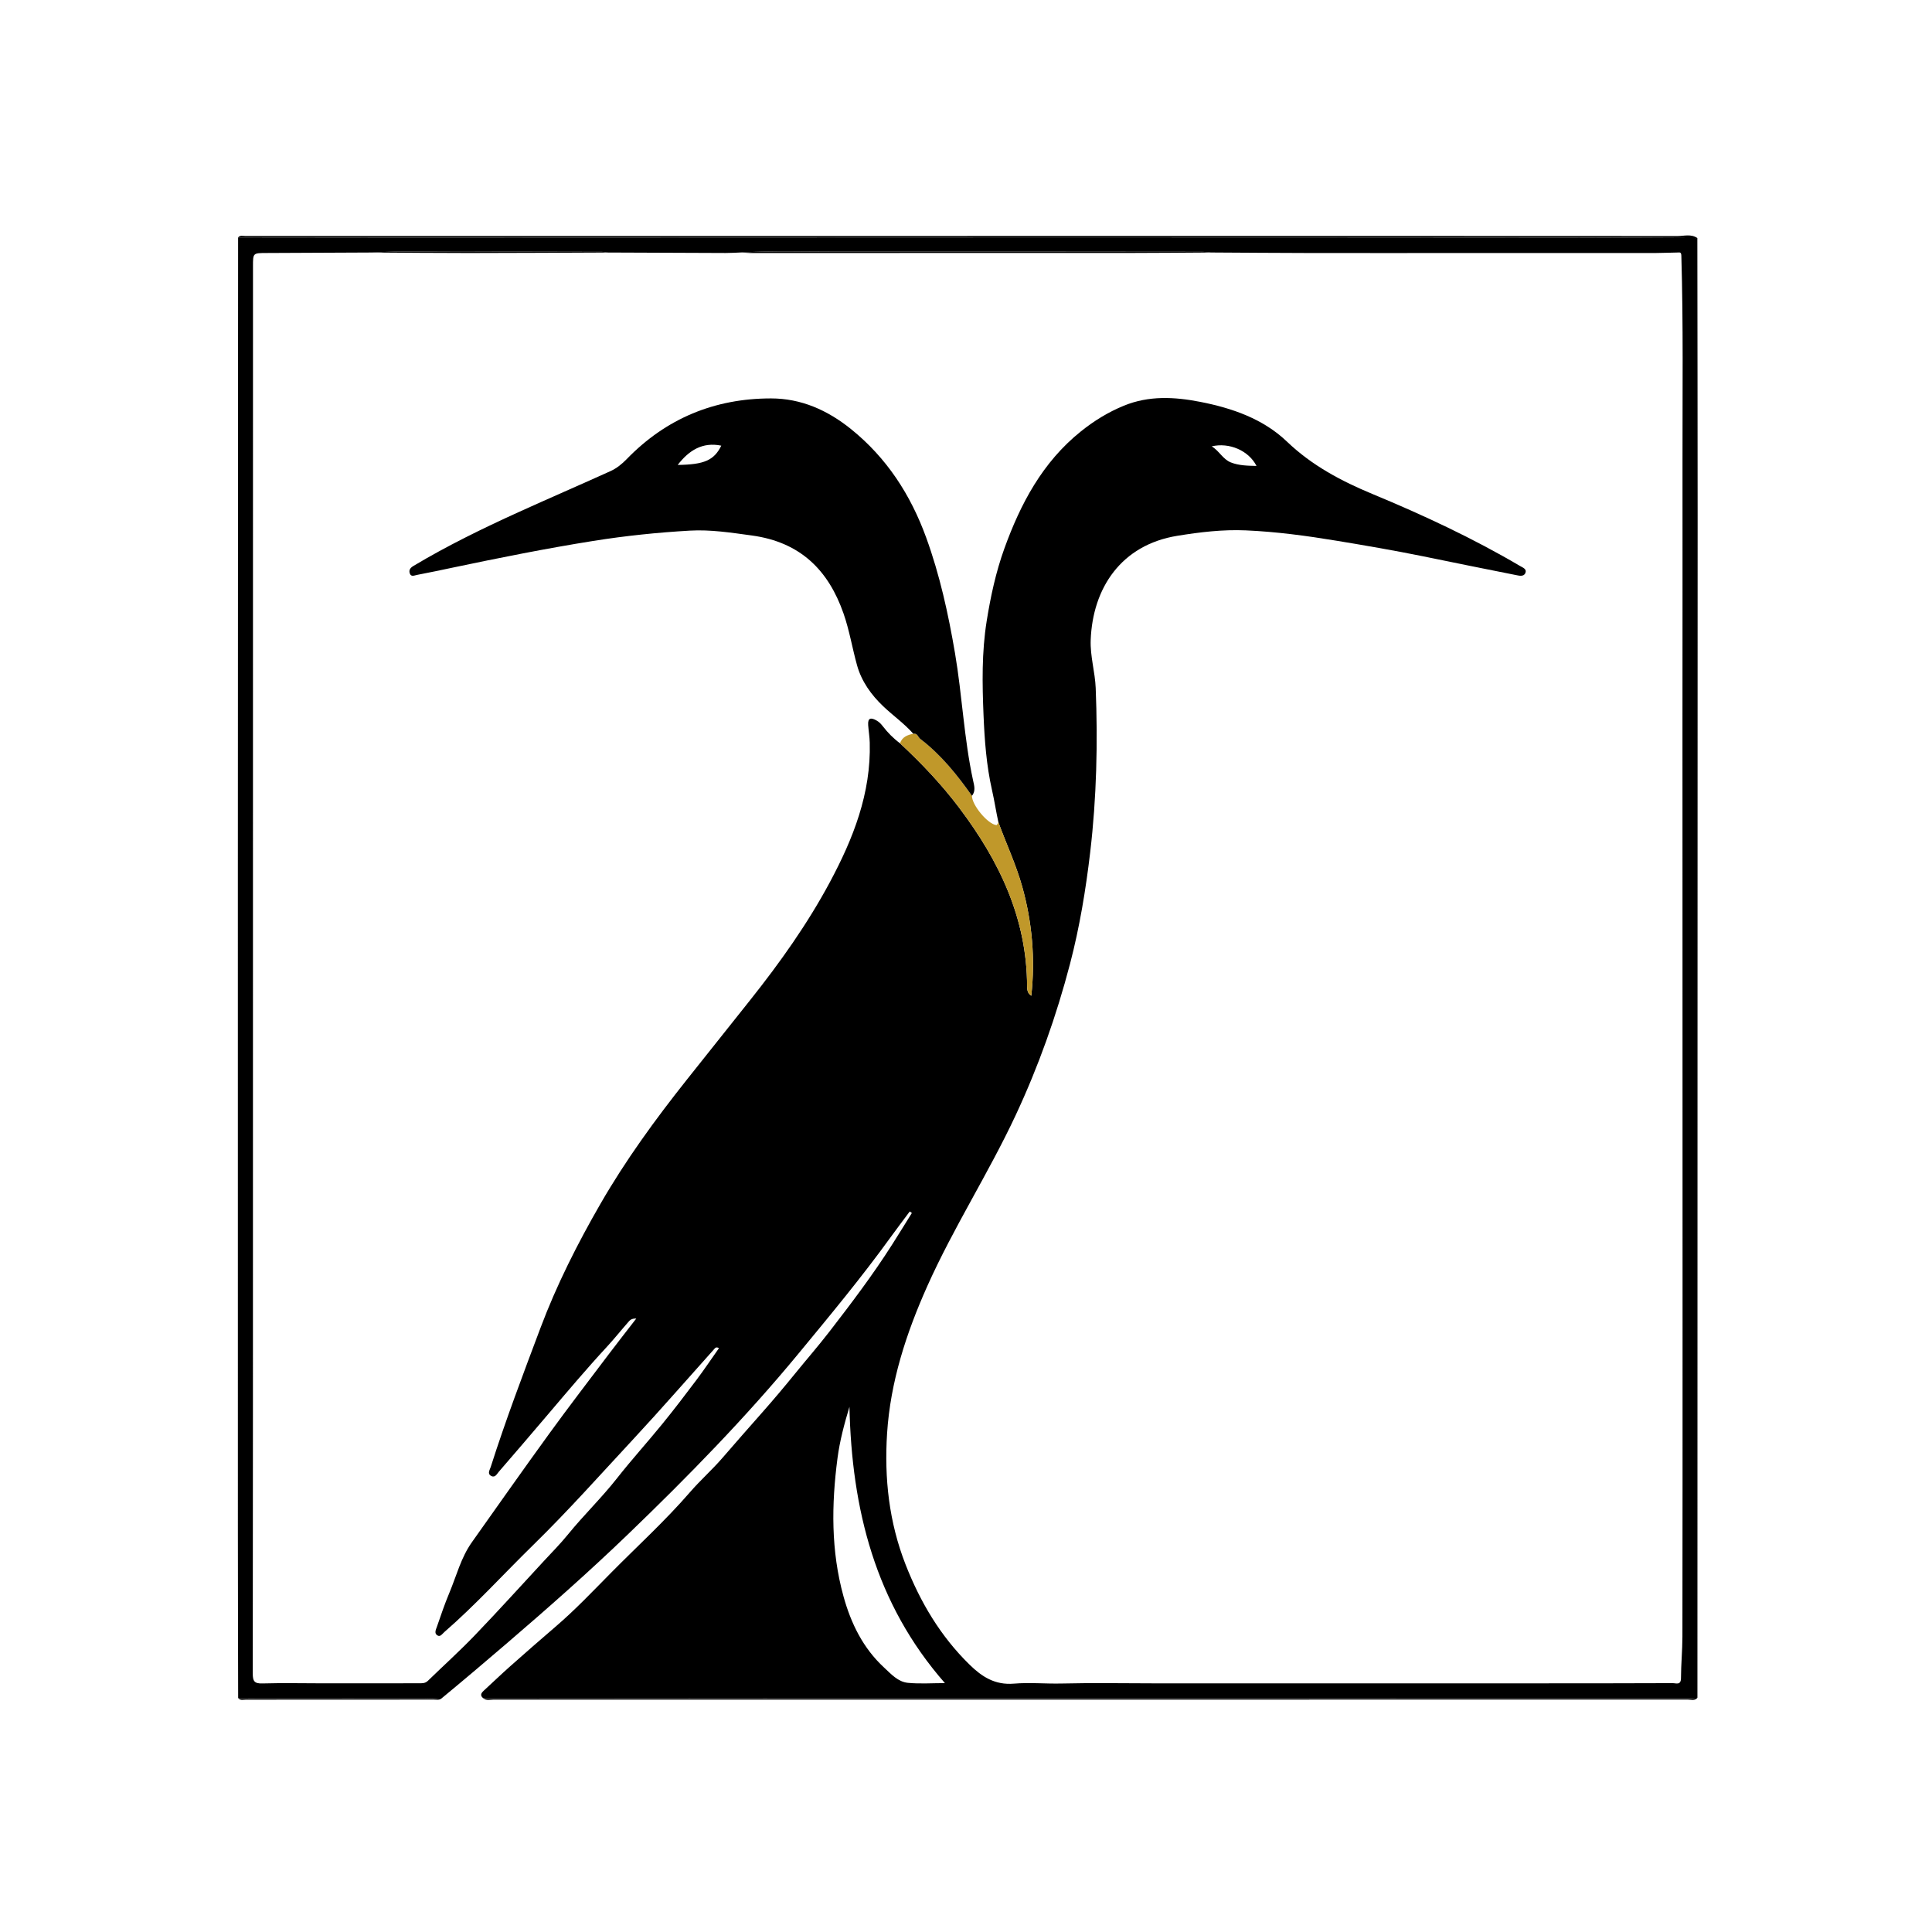
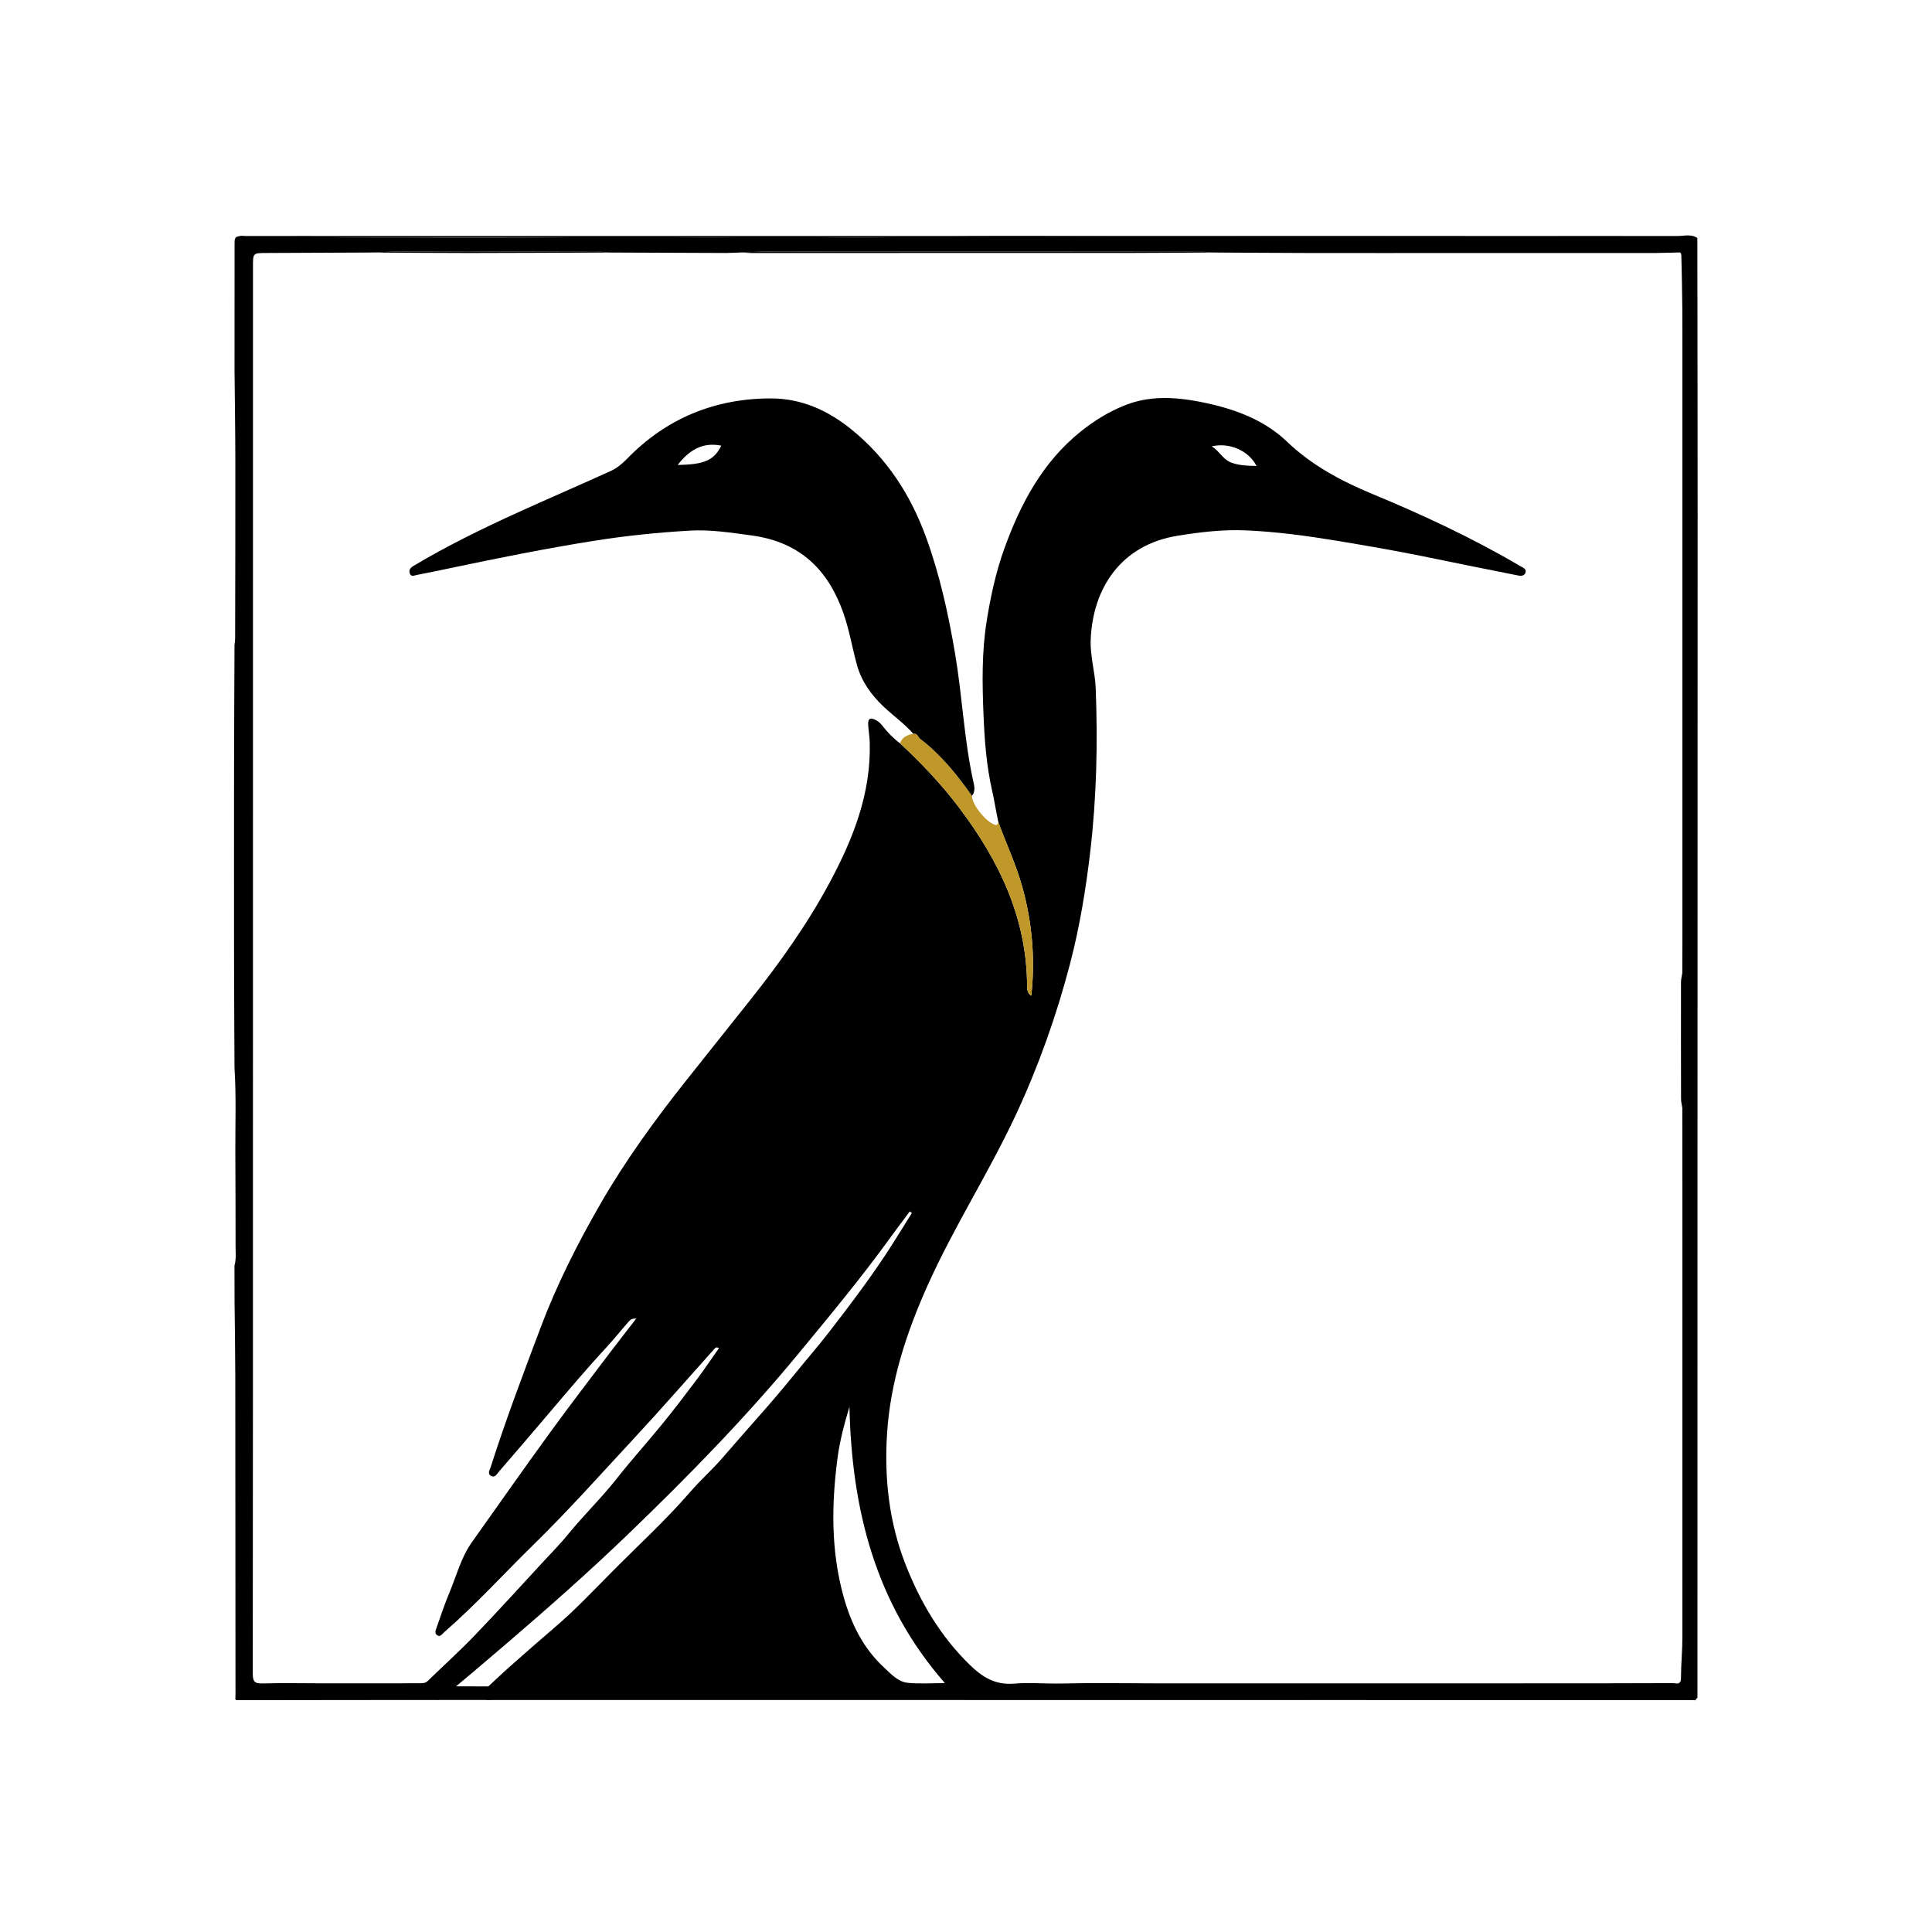
<svg xmlns="http://www.w3.org/2000/svg" version="1.1" id="Layer_1" x="0px" y="0px" width="1024.191px" height="1024.191px" viewBox="0 0 1024.191 1024.191" enable-background="new 0 0 1024.191 1024.191" xml:space="preserve">
-   <path fill="currentColor" d="M899.796,126.2c0.054,48.969,0.149,97.938,0.153,146.906c0.007,95.109-0.043,190.219-0.063,285.327  c-0.021,113.857-0.03,227.718-0.046,341.572c-1.326,0.072-2.651,0.211-3.979,0.211c-69.614,0.019-139.229,0.021-208.846,0.027  c-93.43,0.006-186.858,0-280.29,0.02c-50.13,0.015-100.259,0.066-150.388,0.103c-1.899-1.363-1.486-2.65,0.033-4.041  c4.744-4.345,9.374-8.814,14.184-13.082c7.995-7.099,16.052-14.127,24.163-21.09c10.216-8.771,19.469-18.533,28.902-28.086  c14.137-14.318,29.053-27.873,42.248-43.13c5.409-6.254,11.639-11.735,17.076-18.032c6.863-7.947,13.807-15.843,20.764-23.714  c6.104-6.907,12.039-13.934,17.841-21.086c5.976-7.364,12.219-14.52,18.017-22.021c11.618-15.033,23.104-30.178,33.318-46.229  c3.554-5.582,7.02-11.219,10.522-16.83c-0.374-0.27-0.749-0.536-1.124-0.805c-3.402,4.572-6.86,9.105-10.199,13.726  c-15.371,21.266-32.122,41.424-48.811,61.651c-27.962,33.894-58.623,65.203-90.221,95.629  c-20.771,20.002-42.396,39.078-64.284,57.859c-11.545,9.908-23.143,19.744-34.877,29.416c-2.813-0.096-5.628-0.271-8.444-0.273  c-33.065-0.03-66.13-0.039-99.196-0.051c-0.051-29.99-0.143-59.979-0.147-89.969c-0.019-115.979-0.023-231.955-0.009-347.935  c0.01-81.815,0.057-163.636,0.089-245.454c0.012-30.322,0.03-60.646,0.044-90.965c28.982,0.031,57.966,0.091,86.95,0.084  c114.939-0.029,229.877-0.106,344.817-0.113c92.284-0.005,184.567,0.051,276.854,0.114C856.5,125.958,878.148,126.111,899.796,126.2  z M197.212,133.86c-18.656,0.088-37.312,0.188-55.968,0.258c-7.135,0.027-7.13-0.004-7.13,7.012  c-0.005,151.998-0.01,303.996-0.017,455.995c-0.004,96.664,0.016,193.33-0.103,289.996c-0.005,4.01,0.766,5.432,5.086,5.305  c10.76-0.317,21.537-0.061,32.307-0.059c16.766,0.002,33.532-0.021,50.297-0.027c1.819-0.002,3.615,0.183,5.135-1.297  c8.274-8.039,16.858-15.779,24.845-24.092c12.368-12.875,24.351-26.119,36.477-39.228c4.371-4.725,8.921-9.313,12.973-14.301  c8.302-10.219,17.807-19.363,25.95-29.736c7.687-9.793,16.075-19.026,23.938-28.688c6.266-7.697,12.294-15.594,18.254-23.531  c4.107-5.471,7.918-11.162,11.879-16.779c-1.481-0.877-2.016-0.084-2.536,0.496c-14.175,15.808-28.108,31.832-42.556,47.388  c-17.645,19-34.893,38.393-53.442,56.524c-15.707,15.355-30.459,31.689-47.077,46.113c-1.097,0.951-2.068,2.74-3.684,1.732  c-1.78-1.111-0.748-3.068-0.248-4.513c2.087-6.024,4.125-12.086,6.591-17.959c3.794-9.035,6.176-18.729,11.945-26.867  c13.636-19.239,27.2-38.53,41.051-57.614c10.241-14.109,20.86-27.945,31.365-41.863c4.854-6.428,9.833-12.76,14.756-19.135  c-1.722-0.104-2.932,0.381-3.704,1.254c-4.051,4.574-7.85,9.379-11.996,13.861c-10.688,11.559-20.824,23.592-31.013,35.584  c-8.675,10.213-17.383,20.397-26.162,30.521c-0.978,1.127-1.953,3.271-3.928,2.273c-2.346-1.187-0.872-3.201-0.354-4.824  c7.937-24.896,17.208-49.318,26.397-73.76c8.577-22.814,19.579-44.563,31.722-65.642c13.355-23.184,29.08-44.778,45.736-65.764  c11.268-14.195,22.588-28.359,33.861-42.553c15.634-19.684,30.152-40.061,42.044-62.237c12.403-23.142,21.896-47.139,21.166-74.031  c-0.084-3.094-0.611-6.173-0.833-9.266c-0.288-4.029,1.586-4.069,4.489-2.427c1.354,0.765,2.32,1.787,3.251,2.995  c2.634,3.417,5.641,6.48,9.128,9.047c11.352,10.55,21.979,21.728,31.345,34.137c21.217,28.113,35.956,58.61,36.033,94.725  c0.004,2.004,0.346,3.804,2.23,4.98c2.139-19.636,0.469-38.89-4.81-57.818c-3.266-11.7-8.452-22.704-12.618-34.08  c-1.248-5.672-2.111-11.457-3.389-17.074c-2.99-13.146-3.953-26.549-4.507-39.804c-0.688-16.573-0.983-33.274,1.676-49.891  c2.091-13.063,4.893-26.004,9.324-38.294c8.578-23.784,20.223-45.875,40.634-62.228c7.034-5.637,14.482-10.206,22.751-13.597  c13.237-5.431,26.835-4.715,40.444-2.054c17.016,3.326,33.393,9.006,46.024,21.087c13.31,12.728,28.877,20.944,45.509,27.848  c26.771,11.111,53.003,23.337,78.017,38.059c1.536,0.904,3.779,1.626,2.839,3.8c-0.883,2.034-3.375,1.347-4.979,1.033  c-16.395-3.206-32.753-6.598-49.125-9.923c-15.178-3.082-30.427-5.705-45.712-8.234c-16.068-2.66-32.114-4.823-48.348-5.531  c-12.188-0.531-24.27,0.921-36.303,2.872c-29.833,4.837-44.874,27.723-45.938,55.182c-0.336,8.669,2.313,16.996,2.653,25.559  c1.146,29.064,0.479,58.127-2.918,86.992c-2.343,19.896-5.604,39.714-10.695,59.188c-7.235,27.669-16.755,54.457-28.873,80.367  c-14.385,30.756-32.874,59.367-46.753,90.393c-11.187,25.006-19.605,50.785-21.359,78.201c-1.518,23.711,1.02,47.041,9.82,69.508  c7.828,19.978,18.497,37.965,33.885,53.021c6.535,6.395,13.445,10.936,23.568,10.082c8.329-0.701,16.838,0.141,25.297-0.064  c16.701-0.408,33.421-0.086,50.133-0.08c21.271,0.01,42.541,0.006,63.813,0.006c47.035-0.004,94.069-0.004,141.105-0.016  c22.939-0.008,45.879-0.014,68.818-0.105c1.784-0.008,4.42,1.25,4.428-2.674c0.016-7.313,0.748-14.629,0.76-21.94  c0.083-55.558,0.079-111.111,0.075-166.666c-0.008-105.052-0.041-210.103-0.05-315.151c-0.004-46.996,0.078-93.993,0.02-140.989  c-0.045-36.44,0.453-72.885-0.615-109.323c-0.061-1.989-0.885-1.675-1.83-1.666c-3.987,0.035-7.976,0.266-11.961,0.268  c-35.253,0.021-70.506,0.009-105.759,0.008c-26.115-0.001-52.231,0.035-78.351-0.01c-17.154-0.03-34.31-0.176-51.463-0.27  c-1.646-0.126-3.287-0.36-4.933-0.362c-64.31-0.05-128.617-0.146-192.929-0.067c-16.97,0.021-33.947-0.542-50.911,0.396  c-2.815,0.104-5.635,0.305-8.452,0.296c-20.935-0.062-41.868-0.162-62.805-0.251c-0.976-0.125-1.951-0.357-2.928-0.359  c-24.637-0.037-49.274-0.155-73.911-0.029C229.133,133.562,213.166,132.922,197.212,133.86z M500.92,892.25  c-37.05-42.238-49.412-92.377-50.612-146.482c-2.694,8.982-5.113,17.929-6.333,27.23c-3.226,24.633-3.496,49.115,3.179,73.266  c3.962,14.343,10.384,27.455,21.494,37.718c3.685,3.401,7.364,7.604,12.627,8.12C487.637,892.728,494.11,892.25,500.92,892.25z   M666.101,246.999c-4.172-8.195-14.52-12.582-23.767-10.371c3.94,2.297,5.918,6.851,10.188,8.521  C656.786,246.819,661.321,246.892,666.101,246.999z" />
-   <path fill="currentColor" d="M899.796,126.2c-21.646-0.089-43.296-0.242-64.944-0.257c-92.282-0.063-184.566-0.119-276.853-0.114  c-114.938,0.007-229.878,0.084-344.817,0.113c-28.984,0.007-57.968-0.053-86.95-0.084c1.045-1.255,2.467-0.746,3.739-0.746  c145.619-0.015,291.239-0.007,436.858-0.012c107.465-0.004,214.93-0.041,322.395,0.038  C892.727,125.141,896.481,123.882,899.796,126.2z" />
-   <path fill="currentColor" d="M256.341,900.365c50.129-0.033,100.258-0.088,150.387-0.101c93.433-0.021,186.861-0.016,280.291-0.021  c69.615-0.004,139.229-0.01,208.846-0.025c1.327,0,2.652-0.141,3.979-0.213c-1.423,1.813-3.405,0.949-5.12,0.949  c-147.065,0.043-294.136,0.041-441.203,0.045c-63.956,0.002-127.914,0.018-191.872-0.016  C259.884,900.984,257.98,901.642,256.341,900.365z" />
-   <path fill="currentColor" d="M126.256,900.179c33.065,0.015,66.131,0.021,99.196,0.054c2.816,0.002,5.631,0.178,8.444,0.271  c-1.209,0.84-2.579,0.463-3.874,0.463c-33.194,0.037-66.389,0.055-99.583,0.041C129.023,901.005,127.416,901.615,126.256,900.179z" />
-   <path fill="#C0982A" d="M477.108,394.028c1.157-3.354,3.931-4.45,7.062-5.043c2.203-0.466,2.495,1.813,3.692,2.725  c10.972,8.354,19.497,18.976,27.391,30.152c-0.084,4.86,8.427,15.127,12.99,15.54c0.303,0.025,0.693-0.934,1.047-1.433  c4.166,11.377,9.354,22.382,12.618,34.081c5.276,18.931,6.947,38.184,4.81,57.817c-1.887-1.178-2.229-2.978-2.23-4.98  c-0.077-36.112-14.816-66.609-36.033-94.724C499.086,415.756,488.458,404.578,477.108,394.028z" />
-   <path fill="currentColor" d="M641.959,133.858c-14.48,0.085-28.962,0.236-43.443,0.244c-66.957,0.033-133.913,0.028-200.869,0.021  c-1.486-0.001-2.978-0.195-4.462-0.299c16.97-0.938,33.945-0.376,50.915-0.396c64.312-0.077,128.619,0.02,192.931,0.067  C638.672,133.498,640.316,133.732,641.959,133.858z" />
+   <path fill="currentColor" d="M899.796,126.2c0.054,48.969,0.149,97.938,0.153,146.906c0.007,95.109-0.043,190.219-0.063,285.327  c-0.021,113.857-0.029,227.719-0.046,341.572c-1.326,0.072-2.65,0.211-3.979,0.211c-69.614,0.02-139.229,0.021-208.847,0.027  c-93.43,0.006-186.857,0-280.29,0.02c-50.13,0.016-100.259,0.066-150.388,0.104c-1.899-1.363-1.486-2.65,0.033-4.041  c4.744-4.345,9.374-8.814,14.184-13.082c7.995-7.1,16.052-14.127,24.163-21.09c10.216-8.771,19.469-18.533,28.902-28.086  c14.137-14.318,29.053-27.873,42.248-43.131c5.409-6.254,11.639-11.734,17.076-18.031c6.862-7.947,13.807-15.844,20.764-23.714  c6.104-6.907,12.039-13.935,17.841-21.086c5.977-7.364,12.219-14.521,18.018-22.021c11.617-15.033,23.104-30.178,33.317-46.229  c3.554-5.582,7.021-11.22,10.522-16.83c-0.374-0.271-0.749-0.536-1.124-0.806c-3.402,4.572-6.86,9.105-10.199,13.727  c-15.371,21.266-32.122,41.424-48.811,61.65c-27.963,33.895-58.623,65.203-90.222,95.629  c-20.771,20.003-42.396,39.078-64.284,57.859c-11.545,9.908-23.143,19.744-34.877,29.416c-2.813-0.096-5.628-0.271-8.444-0.272  c-33.065-0.03-66.13-0.039-99.196-0.052c-0.051-29.989-0.143-59.979-0.147-89.969c-0.019-115.979-0.023-231.955-0.009-347.935  c0.01-81.815,0.057-163.636,0.089-245.454c0.012-30.322,0.03-60.646,0.044-90.965c28.982,0.031,57.966,0.091,86.95,0.084  c114.939-0.029,229.877-0.106,344.817-0.113c92.284-0.005,184.566,0.051,276.854,0.114C856.5,125.958,878.148,126.111,899.796,126.2  z M197.212,133.86c-18.656,0.088-37.312,0.188-55.968,0.258c-7.135,0.027-7.13-0.004-7.13,7.012  c-0.005,151.998-0.01,303.996-0.017,455.995c-0.004,96.664,0.016,193.33-0.103,289.996c-0.005,4.01,0.766,5.432,5.086,5.305  c10.76-0.316,21.537-0.061,32.307-0.059c16.766,0.002,33.532-0.021,50.297-0.027c1.819-0.002,3.615,0.183,5.135-1.297  c8.274-8.039,16.858-15.779,24.845-24.092c12.368-12.875,24.351-26.119,36.477-39.229c4.371-4.725,8.921-9.313,12.973-14.301  c8.302-10.219,17.807-19.363,25.95-29.736c7.687-9.793,16.074-19.025,23.938-28.688c6.266-7.697,12.294-15.594,18.254-23.531  c4.107-5.471,7.918-11.162,11.879-16.779c-1.48-0.877-2.016-0.084-2.536,0.496c-14.175,15.809-28.107,31.832-42.556,47.389  c-17.645,19-34.893,38.393-53.442,56.523c-15.707,15.355-30.459,31.689-47.077,46.113c-1.097,0.951-2.068,2.74-3.684,1.731  c-1.78-1.11-0.748-3.067-0.248-4.513c2.087-6.023,4.125-12.086,6.591-17.959c3.794-9.035,6.176-18.729,11.945-26.867  c13.636-19.238,27.2-38.529,41.051-57.613c10.241-14.109,20.86-27.945,31.365-41.863c4.854-6.428,9.833-12.76,14.756-19.135  c-1.722-0.104-2.932,0.381-3.704,1.254c-4.051,4.573-7.85,9.379-11.996,13.86c-10.688,11.56-20.823,23.593-31.013,35.584  c-8.675,10.214-17.383,20.397-26.162,30.521c-0.978,1.127-1.953,3.271-3.928,2.273c-2.346-1.188-0.872-3.201-0.354-4.824  c7.937-24.896,17.208-49.318,26.397-73.76c8.577-22.814,19.579-44.563,31.722-65.643c13.355-23.184,29.08-44.778,45.736-65.764  c11.268-14.195,22.588-28.359,33.861-42.553c15.634-19.685,30.151-40.062,42.044-62.237c12.402-23.143,21.896-47.139,21.166-74.031  c-0.084-3.094-0.611-6.173-0.833-9.266c-0.288-4.029,1.586-4.069,4.488-2.427c1.354,0.765,2.32,1.787,3.251,2.995  c2.635,3.417,5.642,6.48,9.128,9.047c11.353,10.55,21.979,21.728,31.346,34.137c21.217,28.112,35.956,58.609,36.033,94.725  c0.004,2.004,0.346,3.804,2.229,4.98c2.139-19.637,0.469-38.891-4.81-57.818c-3.267-11.7-8.452-22.704-12.618-34.08  c-1.248-5.672-2.111-11.457-3.39-17.074c-2.989-13.146-3.952-26.549-4.507-39.804c-0.688-16.573-0.982-33.274,1.677-49.891  c2.091-13.063,4.893-26.004,9.323-38.294c8.578-23.784,20.224-45.875,40.634-62.228c7.034-5.637,14.482-10.206,22.752-13.597  c13.236-5.431,26.835-4.715,40.443-2.054c17.016,3.326,33.394,9.006,46.024,21.087c13.31,12.728,28.877,20.944,45.509,27.848  c26.771,11.111,53.003,23.337,78.017,38.059c1.536,0.904,3.779,1.626,2.839,3.8c-0.883,2.034-3.375,1.347-4.979,1.033  c-16.396-3.206-32.753-6.598-49.125-9.923c-15.178-3.082-30.427-5.705-45.712-8.234c-16.068-2.66-32.114-4.823-48.349-5.531  c-12.188-0.531-24.27,0.921-36.303,2.872c-29.833,4.837-44.874,27.723-45.938,55.182c-0.336,8.669,2.313,16.996,2.652,25.559  c1.146,29.064,0.479,58.127-2.918,86.992c-2.343,19.896-5.604,39.714-10.694,59.188c-7.235,27.669-16.755,54.457-28.873,80.367  c-14.386,30.756-32.874,59.366-46.753,90.393c-11.188,25.006-19.605,50.785-21.359,78.201c-1.518,23.711,1.02,47.041,9.82,69.508  c7.828,19.979,18.497,37.965,33.885,53.021c6.535,6.395,13.445,10.936,23.568,10.081c8.328-0.7,16.838,0.142,25.297-0.063  c16.701-0.408,33.421-0.086,50.133-0.08c21.271,0.01,42.541,0.006,63.813,0.006c47.035-0.004,94.069-0.004,141.105-0.016  c22.938-0.008,45.879-0.015,68.818-0.105c1.783-0.008,4.42,1.25,4.428-2.674c0.016-7.313,0.748-14.629,0.76-21.94  c0.083-55.558,0.079-111.11,0.075-166.666c-0.008-105.052-0.041-210.103-0.05-315.15c-0.004-46.996,0.078-93.993,0.02-140.989  c-0.045-36.44,0.453-72.885-0.615-109.323c-0.061-1.989-0.885-1.675-1.83-1.666c-3.986,0.035-7.976,0.266-11.961,0.268  c-35.253,0.021-70.506,0.009-105.759,0.008c-26.115-0.001-52.23,0.035-78.351-0.01c-17.154-0.03-34.311-0.176-51.463-0.27  c-1.646-0.126-3.287-0.36-4.934-0.362c-64.31-0.05-128.617-0.146-192.929-0.067c-16.97,0.021-33.947-0.542-50.911,0.396  c-2.815,0.104-5.635,0.305-8.452,0.296c-20.935-0.062-41.868-0.162-62.805-0.251c-0.977-0.125-1.951-0.357-2.928-0.359  c-24.637-0.037-49.274-0.155-73.912-0.029C229.133,133.562,213.166,132.922,197.212,133.86z M500.92,892.25  c-37.05-42.238-49.412-92.377-50.612-146.482c-2.693,8.982-5.112,17.93-6.333,27.23c-3.226,24.633-3.496,49.115,3.18,73.266  c3.962,14.344,10.384,27.455,21.494,37.719c3.685,3.4,7.363,7.604,12.627,8.119C487.637,892.728,494.11,892.25,500.92,892.25z   M666.101,246.999c-4.172-8.195-14.52-12.582-23.767-10.371c3.94,2.297,5.918,6.851,10.188,8.521  C656.786,246.819,661.321,246.892,666.101,246.999z" />
+   <path fill="currentColor" d="M899.796,126.2c-21.646-0.089-43.296-0.242-64.944-0.257c-92.281-0.063-184.565-0.119-276.853-0.114  c-114.938,0.007-229.878,0.084-344.817,0.113c-28.984,0.007-57.968-0.053-86.95-0.084c1.045-1.255,2.467-0.746,3.739-0.746  c145.619-0.015,291.239-0.007,436.858-0.012c107.465-0.004,214.93-0.041,322.395,0.038  C892.727,125.141,896.481,123.882,899.796,126.2z" />
+   <path fill="currentColor" d="M256.341,900.365c50.129-0.033,100.258-0.088,150.387-0.102c93.434-0.021,186.861-0.016,280.291-0.021  c69.615-0.004,139.229-0.01,208.847-0.025c1.327,0,2.651-0.141,3.979-0.213c-1.423,1.813-3.404,0.949-5.12,0.949  c-147.064,0.043-294.136,0.041-441.202,0.045c-63.956,0.002-127.914,0.018-191.873-0.016  C259.884,900.984,257.98,901.642,256.341,900.365z" />
+   <path fill="currentColor" d="M126.256,900.179c33.065,0.016,66.131,0.021,99.196,0.055c2.816,0.002,5.631,0.178,8.444,0.271  c-1.209,0.84-2.579,0.463-3.874,0.463c-33.194,0.037-66.389,0.056-99.583,0.041C129.023,901.005,127.416,901.615,126.256,900.179z" />
+   <path fill="#C0982A" d="M477.108,394.028c1.156-3.354,3.931-4.45,7.062-5.043c2.203-0.466,2.495,1.813,3.692,2.725  c10.972,8.354,19.497,18.976,27.391,30.152c-0.084,4.859,8.427,15.127,12.99,15.54c0.303,0.024,0.692-0.935,1.047-1.434  c4.166,11.377,9.354,22.382,12.618,34.081c5.275,18.932,6.947,38.185,4.81,57.817c-1.887-1.178-2.229-2.979-2.229-4.98  c-0.077-36.111-14.816-66.608-36.033-94.724C499.086,415.756,488.458,404.578,477.108,394.028z" />
+   <path fill="currentColor" d="M641.959,133.858c-14.48,0.085-28.962,0.236-43.443,0.244c-66.957,0.033-133.913,0.028-200.869,0.021  c-1.485-0.001-2.978-0.195-4.462-0.299c16.971-0.938,33.945-0.376,50.915-0.396c64.313-0.077,128.619,0.021,192.932,0.067  C638.672,133.498,640.316,133.732,641.959,133.858z" />
  <path fill="currentColor" d="M321.932,133.869c-24.449,0.094-48.896,0.248-73.347,0.261c-17.127,0.01-34.254-0.172-51.377-0.27  c15.958-0.938,31.925-0.299,47.885-0.38c24.637-0.126,49.274-0.008,73.911,0.029C319.981,133.512,320.957,133.744,321.932,133.869z" />
-   <path fill="currentColor" d="M515.252,421.862c-7.894-11.177-16.419-21.799-27.391-30.152c-1.197-0.912-1.489-3.19-3.692-2.725  c-4.811-5.448-10.779-9.637-15.992-14.602c-6.29-5.991-11.446-13.115-13.838-21.696c-2.54-9.115-4.031-18.482-7.173-27.477  c-7.912-22.648-22.597-37.816-48.664-41.349c-10.922-1.48-21.76-3.193-32.74-2.567c-17.175,0.979-34.262,2.749-51.294,5.468  c-24.86,3.968-49.514,8.899-74.133,14.071c-6.427,1.35-12.85,2.726-19.302,3.945c-1.267,0.239-3.152,1.232-3.817-0.847  c-0.549-1.719,0.223-2.879,1.984-3.931c17.875-10.679,36.545-19.798,55.47-28.402c16.283-7.403,32.712-14.487,49.005-21.871  c3.243-1.47,6.067-3.776,8.585-6.373c20.919-21.577,46.655-32.147,76.463-32.146c15.918,0.002,29.892,6.171,42.422,16.267  c18.989,15.298,31.597,34.877,39.806,57.407c7.254,19.91,11.773,40.548,15.331,61.466c3.804,22.384,4.744,45.152,9.564,67.388  C516.39,416.239,517.385,419.313,515.252,421.862z M359.268,246.468c14.118-0.168,19.303-2.501,23.097-10.215  C372.343,234.177,365.135,238.833,359.268,246.468z" />
+   <path fill="currentColor" d="M515.252,421.862c-7.894-11.177-16.419-21.799-27.391-30.152c-1.197-0.912-1.489-3.19-3.692-2.725  c-4.811-5.448-10.779-9.637-15.992-14.602c-6.29-5.991-11.445-13.115-13.838-21.696c-2.54-9.115-4.031-18.482-7.173-27.477  c-7.912-22.648-22.597-37.816-48.664-41.349c-10.922-1.48-21.76-3.193-32.74-2.567c-17.175,0.979-34.262,2.749-51.294,5.468  c-24.86,3.968-49.514,8.899-74.133,14.071c-6.427,1.35-12.85,2.726-19.302,3.945c-1.267,0.239-3.152,1.232-3.817-0.847  c-0.549-1.719,0.223-2.879,1.984-3.931c17.875-10.679,36.545-19.798,55.47-28.402c16.283-7.403,32.712-14.487,49.005-21.871  c3.243-1.47,6.067-3.776,8.585-6.373c20.919-21.577,46.655-32.147,76.463-32.146c15.918,0.002,29.893,6.171,42.422,16.267  c18.989,15.298,31.598,34.877,39.807,57.407c7.254,19.91,11.772,40.548,15.331,61.466c3.804,22.384,4.744,45.152,9.563,67.388  C516.39,416.239,517.385,419.313,515.252,421.862z M359.268,246.468c14.118-0.168,19.304-2.501,23.098-10.215  C372.343,234.177,365.135,238.833,359.268,246.468z" />
+   <path fill="currentColor" d="M124.342,690.246c-0.015-6.445-0.029-12.893-0.044-19.334c0.988-3.416,0.581-6.93,0.583-10.396  c0.013-16.473-0.054-32.943-0.128-49.416c-0.067-14.957,0.528-29.92-0.437-44.865c-0.084-19.271-0.22-38.541-0.243-57.813  c-0.04-33.403-0.041-66.806,0.001-100.209c0.028-22.099,0.158-44.196,0.243-66.289c0.116-1.142,0.332-2.287,0.334-3.434  c0.056-31.458,0.145-62.916,0.105-94.374c-0.02-15.956-0.278-31.911-0.429-47.866c0.018-22.265,0.056-44.528,0.024-66.792  c-0.003-2.521-0.185-4.472,3.486-4.212c14.248,1.008,28.547-0.556,42.764,0.275c13.485,0.789,26.938,0.438,40.401,0.515  c28.754,0.165,57.517,0.408,86.261-0.141c11.631-0.223,23.268-0.507,34.899-0.473c14.229,0.041,28.459,0.597,42.688,0.592  c15.465-0.005,30.938-0.835,46.39-0.491c14.131,0.313,28.268,0.882,42.389,0.51c56.105-1.48,112.216-0.463,168.323-0.64  c49.92-0.157,99.841-0.042,149.762-0.056c36.254-0.01,72.508-0.05,108.762-0.041c9.512,0.003,8.7-1.146,8.7,8.403  c-0.01,93.479-0.033,186.958-0.053,280.438c-0.012,57.806-0.046,115.611-0.032,173.417c0.017,62.955,0.118,125.91,0.103,188.865  c-0.012,41.641-0.165,83.279-0.252,124.916c-1.163-0.031-2.329-0.088-3.494-0.088c-102.455-0.02-204.909-0.037-307.364-0.049  c-122.444-0.016-244.889-0.033-367.333-0.029c-31.815,0-63.63,0.082-95.444,0.125c-0.141-0.193-0.327-0.322-0.555-0.383  c0.034-0.828,0.091-1.658,0.091-2.488c-0.03-56.432-0.041-112.863-0.115-169.295C124.709,716.17,124.476,703.207,124.342,690.246z   M891.817,515.848c0.044-17.47,0.127-34.938,0.126-52.406c0-87.396-0.016-174.79-0.04-262.185  c-0.006-22.297-0.068-44.595-0.105-66.892c-0.033-2.001-1.489-1.279-2.518-1.285c-15.812-0.099-31.62-0.267-47.432-0.253  c-27.111,0.023-54.224,0.211-81.336,0.242c-39.923,0.047-79.846,0.056-119.77,0.007c-24.725-0.03-49.448-0.269-74.172-0.278  c-19.95-0.009-39.9,0.259-59.852,0.267c-24.265,0.01-48.528-0.125-72.794-0.198c-1.309-0.139-2.616-0.398-3.925-0.399  c-31.445-0.034-62.891-0.048-94.336-0.034c-1.478,0.001-2.953,0.278-4.43,0.427c-12.97,0.074-25.938,0.223-38.906,0.209  c-51.293-0.056-102.586-0.093-153.877-0.357c-4.993-0.026-6.703,1.002-6.646,6.375c0.319,30.487,0.281,60.979,0.269,91.47  c-0.045,106.465-0.158,212.93-0.19,319.395c-0.024,79.475,0.033,158.949,0.061,238.424c0.012,33.654,0.117,67.313-0.037,100.967  c-0.018,4.025,1.183,4.934,4.985,4.855c14.821-0.293,29.647-0.268,44.472-0.359c27.316,0.059,54.632,0.156,81.948,0.16  c20.818,0,41.636-0.121,62.454-0.188c0.875,0.004,1.751,0.008,2.626,0.012c1.491,0.078,2.981,0.221,4.474,0.223  c44.158,0.02,88.315,0.049,132.475,0.018c26.485-0.02,52.971-0.141,79.456-0.217c6.211,0.338,12.421,0.428,18.63-0.033  c8.317,0.084,16.634,0.246,24.951,0.234c29.132-0.043,58.263-0.146,87.396-0.229c1.872-0.012,3.743-0.021,5.616-0.031  c1.824,0.084,3.648,0.24,5.474,0.24c44.328,0.008,88.655,0.006,132.983-0.012c22.498-0.008,44.997-0.127,67.493,0.016  c3.71,0.021,5.088-0.947,4.755-4.74c-0.35-3.973-0.232-7.99-0.232-11.99c-0.001-73.15,0.016-146.305,0.017-219.457  c0.001-23.488-0.031-46.979-0.048-70.471c-0.234-1.604-0.67-3.207-0.674-4.811c-0.057-20.633-0.066-41.266-0.029-61.896  C891.13,519.059,891.577,517.453,891.817,515.848z" />
</svg>
